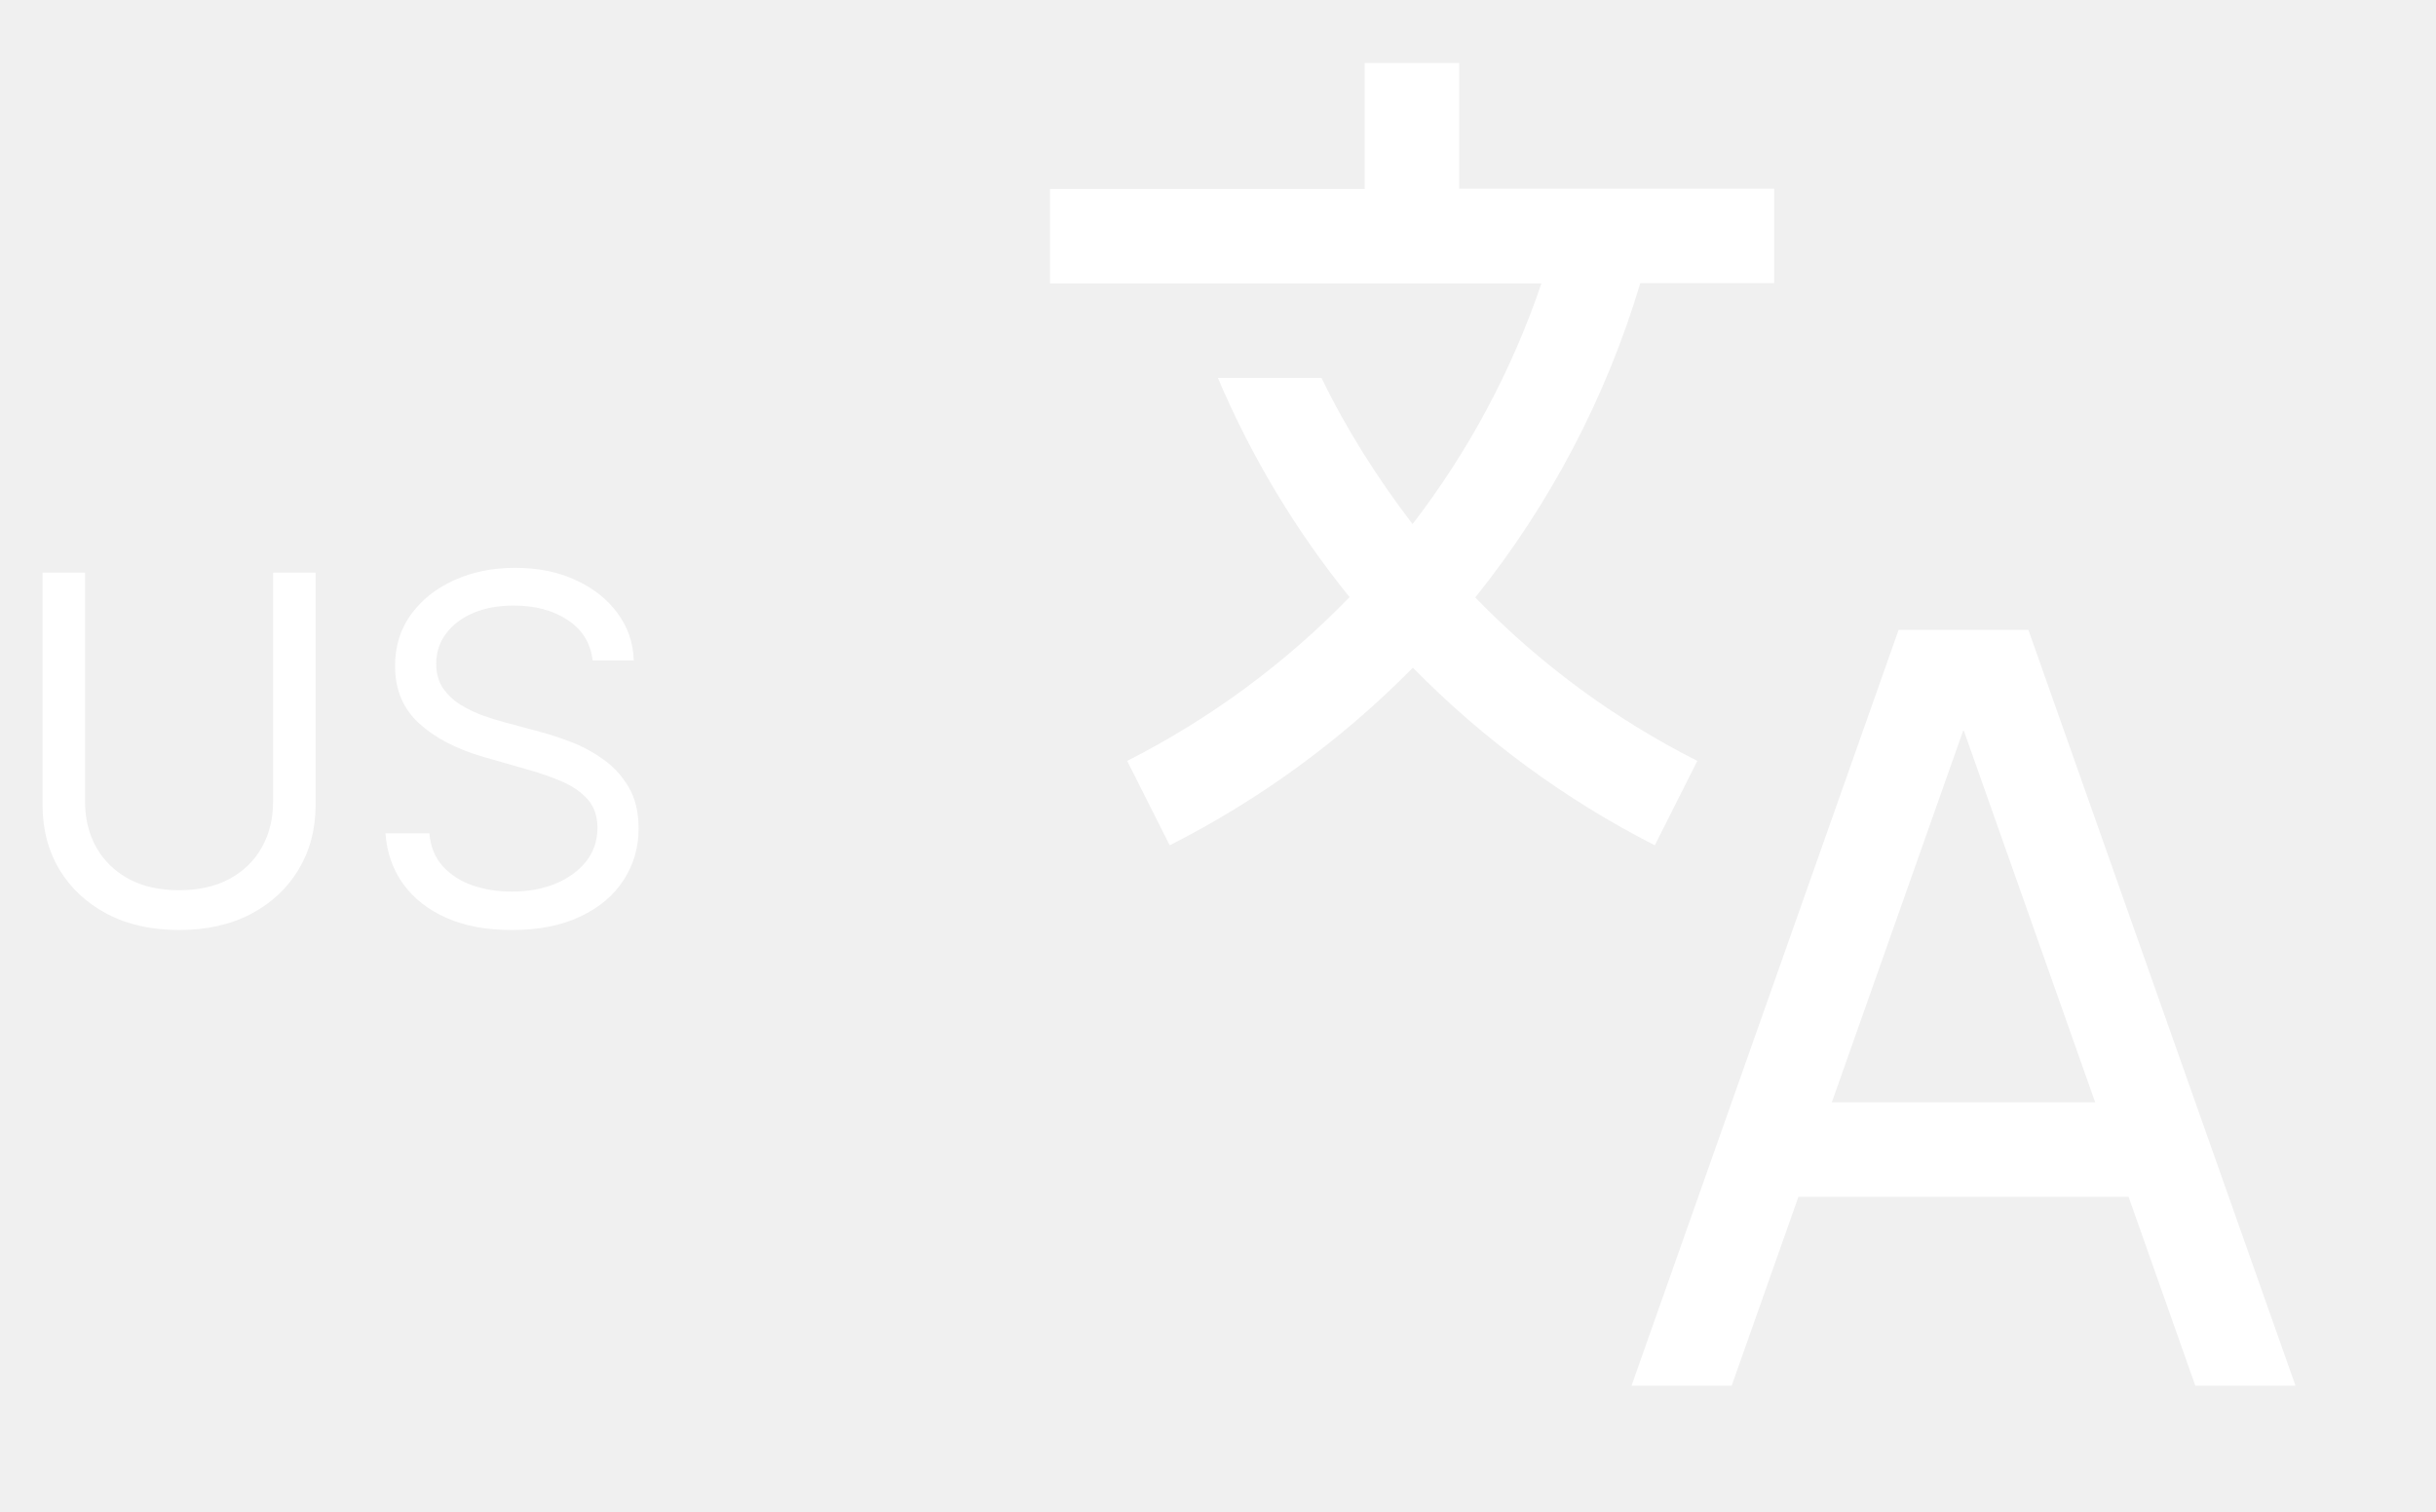
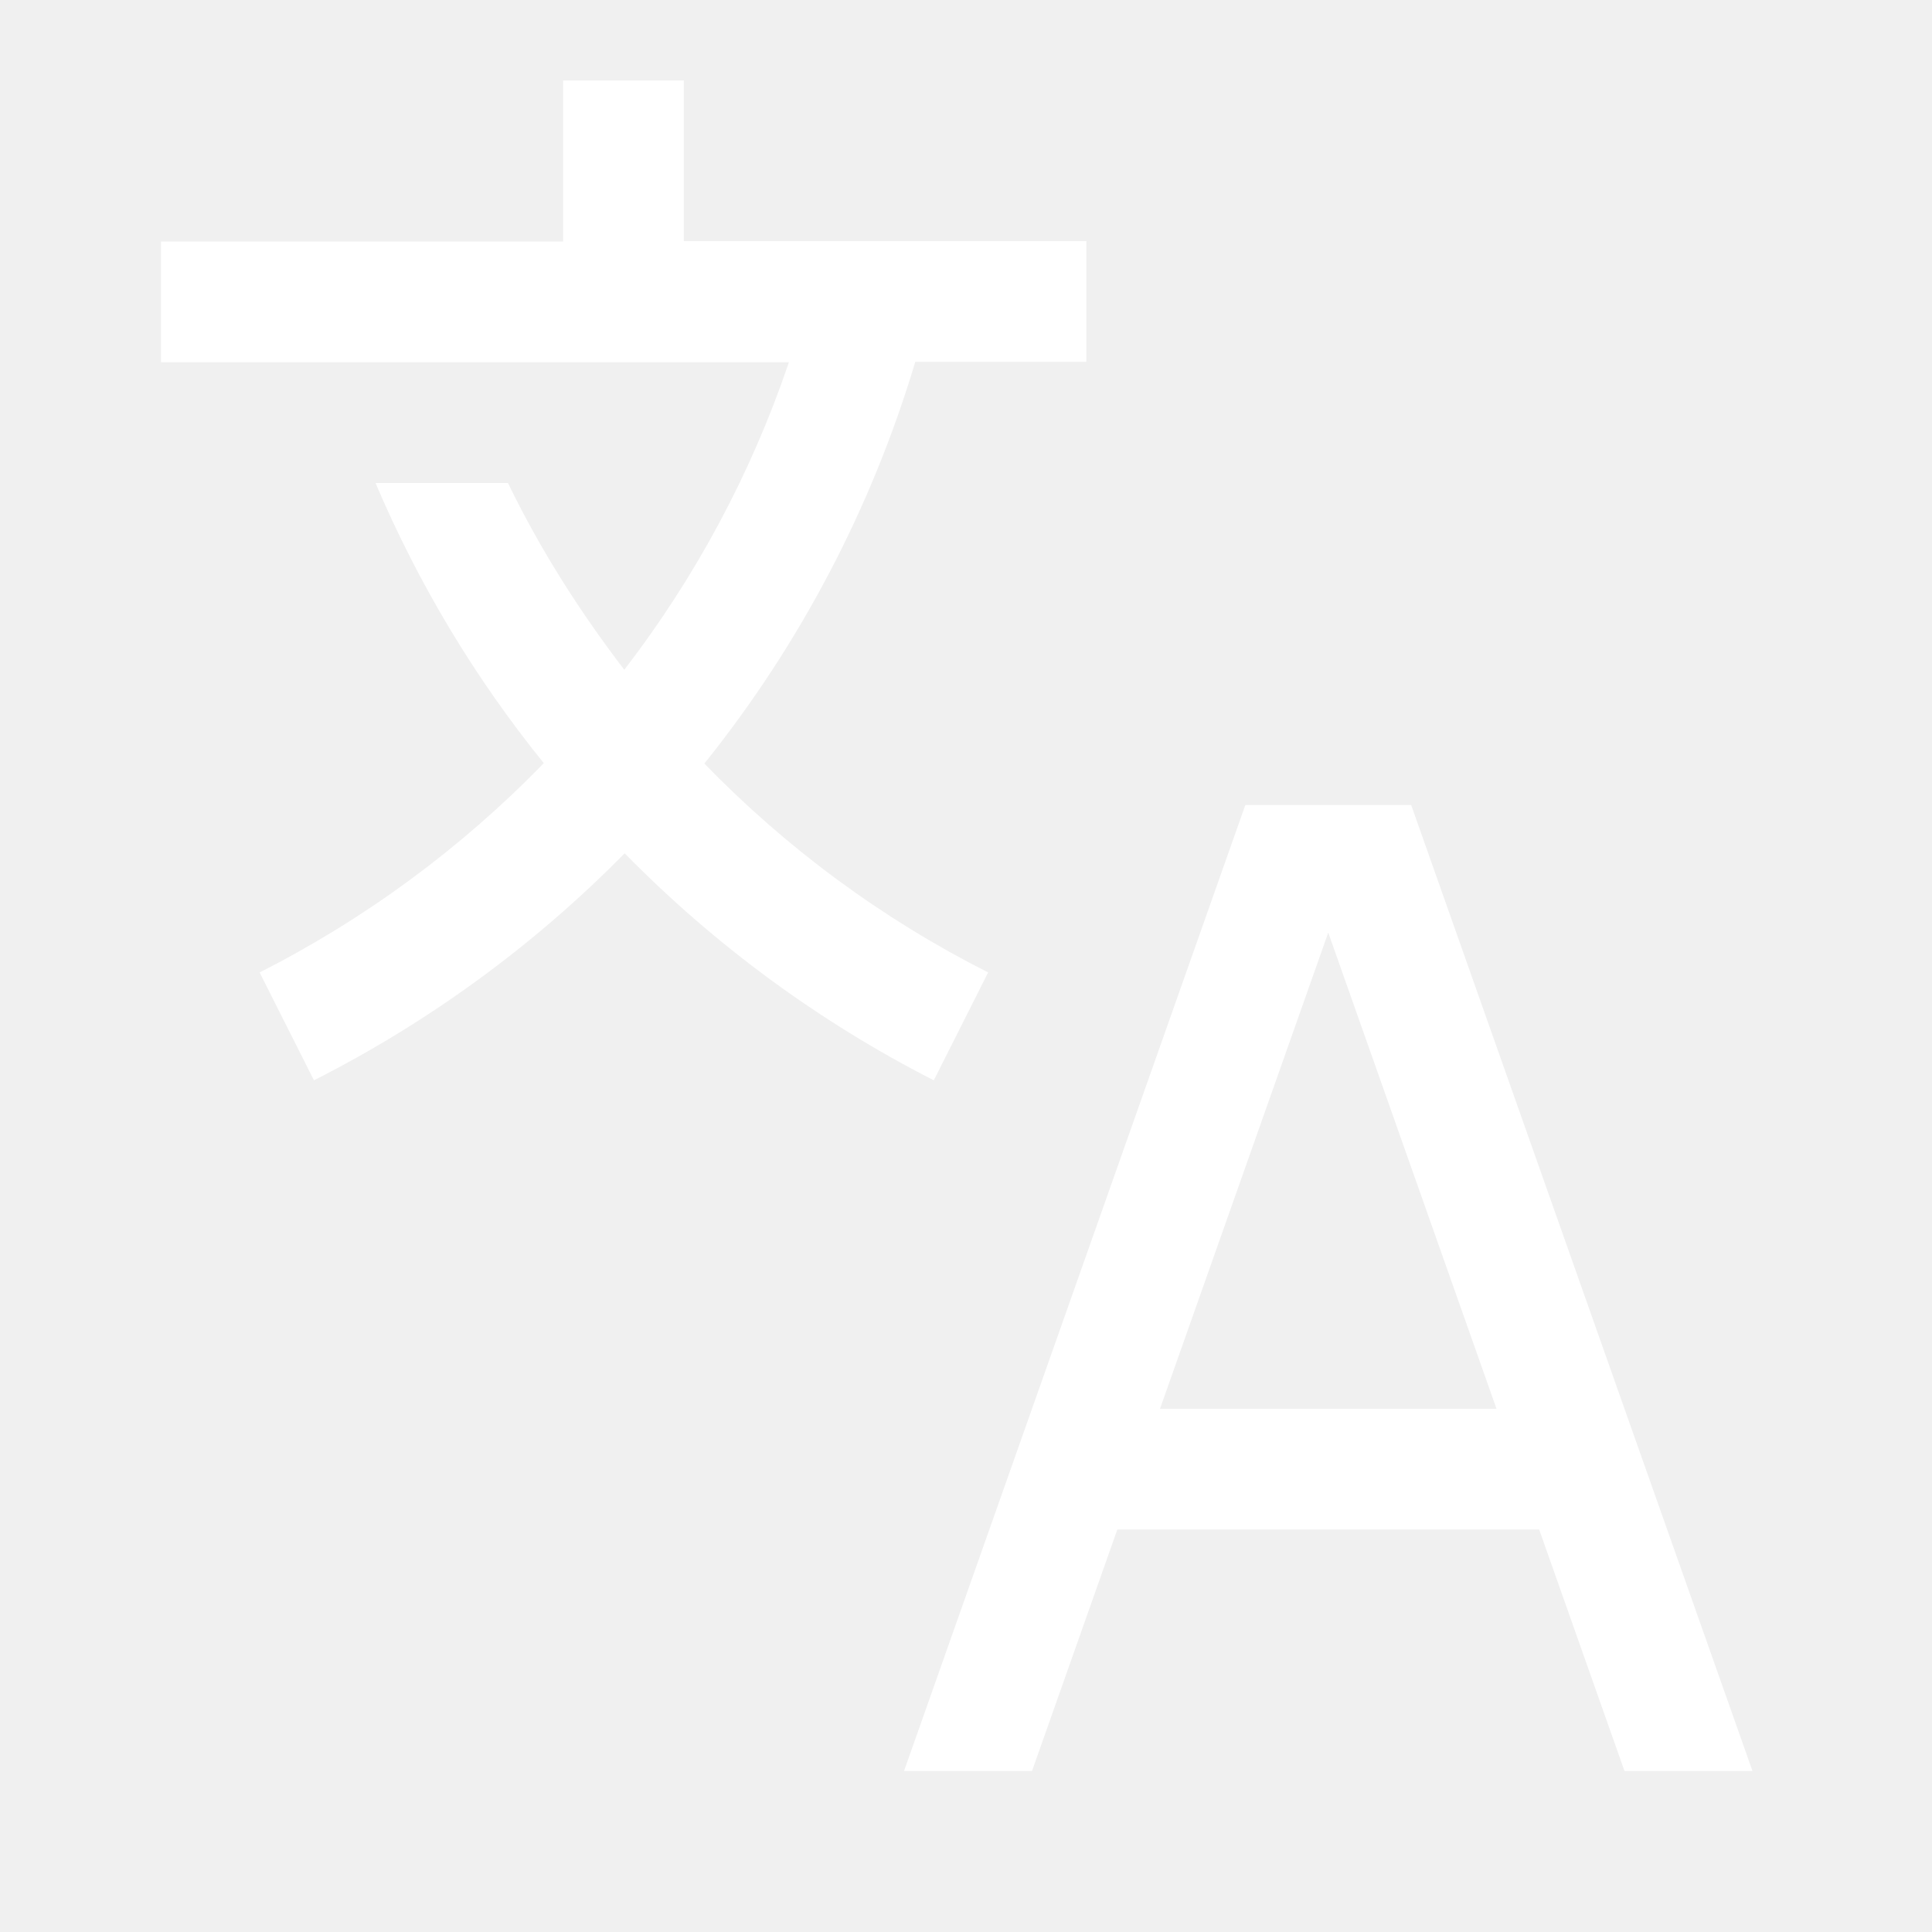
- <svg xmlns="http://www.w3.org/2000/svg" width="116" height="72" viewBox="0 0 116 72" fill="none">
-   <path fill-rule="evenodd" clip-rule="evenodd" d="M80.825 36.24L78.8 40.26C74.528 38.081 70.638 35.224 67.28 31.8C63.904 35.229 59.993 38.086 55.7 40.26L53.675 36.24C57.612 34.244 61.191 31.608 64.265 28.44C61.699 25.269 59.589 21.755 57.995 18H62.93C64.13 20.475 65.6 22.785 67.265 24.96C69.927 21.504 72 17.632 73.4 13.5H50V9H64.985V3H69.485V8.985H84.485V13.485H78.11C76.48 18.935 73.811 24.019 70.25 28.455C73.317 31.62 76.891 34.252 80.825 36.24ZM109.31 66H104.54L101.36 57H85.64L82.46 66H77.69L90.41 30H96.59L109.31 66ZM93.5 34.755L87.23 52.5H99.77L93.5 34.755Z" fill="white" />
-   <path d="M13.003 27.273H15.028V38.348C15.028 39.492 14.759 40.512 14.22 41.411C13.686 42.304 12.932 43.009 11.957 43.526C10.983 44.038 9.839 44.294 8.527 44.294C7.215 44.294 6.071 44.038 5.097 43.526C4.122 43.009 3.365 42.304 2.826 41.411C2.292 40.512 2.026 39.492 2.026 38.348V27.273H4.051V38.185C4.051 39.001 4.231 39.728 4.59 40.365C4.95 40.997 5.461 41.495 6.126 41.86C6.795 42.219 7.596 42.399 8.527 42.399C9.458 42.399 10.258 42.219 10.928 41.86C11.598 41.495 12.11 40.997 12.464 40.365C12.823 39.728 13.003 39.001 13.003 38.185V27.273ZM28.221 31.454C28.123 30.627 27.726 29.984 27.029 29.527C26.332 29.07 25.477 28.841 24.464 28.841C23.724 28.841 23.076 28.961 22.52 29.2C21.97 29.44 21.54 29.769 21.23 30.189C20.925 30.608 20.772 31.084 20.772 31.618C20.772 32.064 20.878 32.448 21.091 32.77C21.309 33.085 21.586 33.349 21.924 33.562C22.262 33.769 22.615 33.94 22.986 34.076C23.356 34.207 23.696 34.313 24.007 34.395L25.706 34.852C26.141 34.967 26.626 35.124 27.159 35.326C27.698 35.528 28.213 35.802 28.703 36.151C29.198 36.494 29.607 36.935 29.928 37.474C30.249 38.013 30.41 38.675 30.41 39.459C30.41 40.363 30.173 41.179 29.7 41.909C29.231 42.639 28.545 43.219 27.641 43.649C26.743 44.079 25.651 44.294 24.366 44.294C23.168 44.294 22.131 44.101 21.254 43.714C20.383 43.328 19.697 42.788 19.196 42.097C18.7 41.405 18.42 40.602 18.355 39.688H20.446C20.5 40.319 20.712 40.842 21.083 41.256C21.458 41.664 21.932 41.969 22.504 42.17C23.081 42.367 23.702 42.465 24.366 42.465C25.139 42.465 25.834 42.339 26.449 42.089C27.064 41.833 27.551 41.479 27.911 41.027C28.27 40.57 28.45 40.036 28.45 39.426C28.45 38.871 28.295 38.419 27.984 38.07C27.674 37.722 27.265 37.439 26.759 37.221C26.253 37.003 25.706 36.812 25.117 36.649L23.059 36.061C21.752 35.685 20.718 35.149 19.956 34.452C19.193 33.755 18.812 32.843 18.812 31.716C18.812 30.779 19.065 29.963 19.572 29.266C20.084 28.563 20.77 28.019 21.63 27.632C22.496 27.24 23.462 27.044 24.529 27.044C25.608 27.044 26.566 27.237 27.404 27.624C28.243 28.005 28.907 28.528 29.397 29.192C29.893 29.856 30.154 30.611 30.181 31.454H28.221Z" fill="white" />
+ <svg xmlns="http://www.w3.org/2000/svg" width="72" height="72" viewBox="0 0 72 72" fill="none">
+   <path fill-rule="evenodd" clip-rule="evenodd" d="M36.825 36.24L34.8 40.26C30.528 38.081 26.638 35.224 23.28 31.8C19.904 35.229 15.993 38.086 11.7 40.26L9.675 36.24C13.612 34.244 17.191 31.608 20.265 28.44C17.699 25.269 15.589 21.755 13.995 18H18.93C20.13 20.475 21.6 22.785 23.265 24.96C25.927 21.504 28 17.632 29.4 13.5H6V9H20.985V3H25.485V8.985H40.485V13.485H34.11C32.48 18.935 29.811 24.019 26.25 28.455C29.317 31.62 32.891 34.252 36.825 36.24ZM65.31 66H60.54L57.36 57H41.64L38.46 66H33.69L46.41 30H52.59L65.31 66ZM49.5 34.755L43.23 52.5H55.77L49.5 34.755Z" fill="white" />
</svg>
